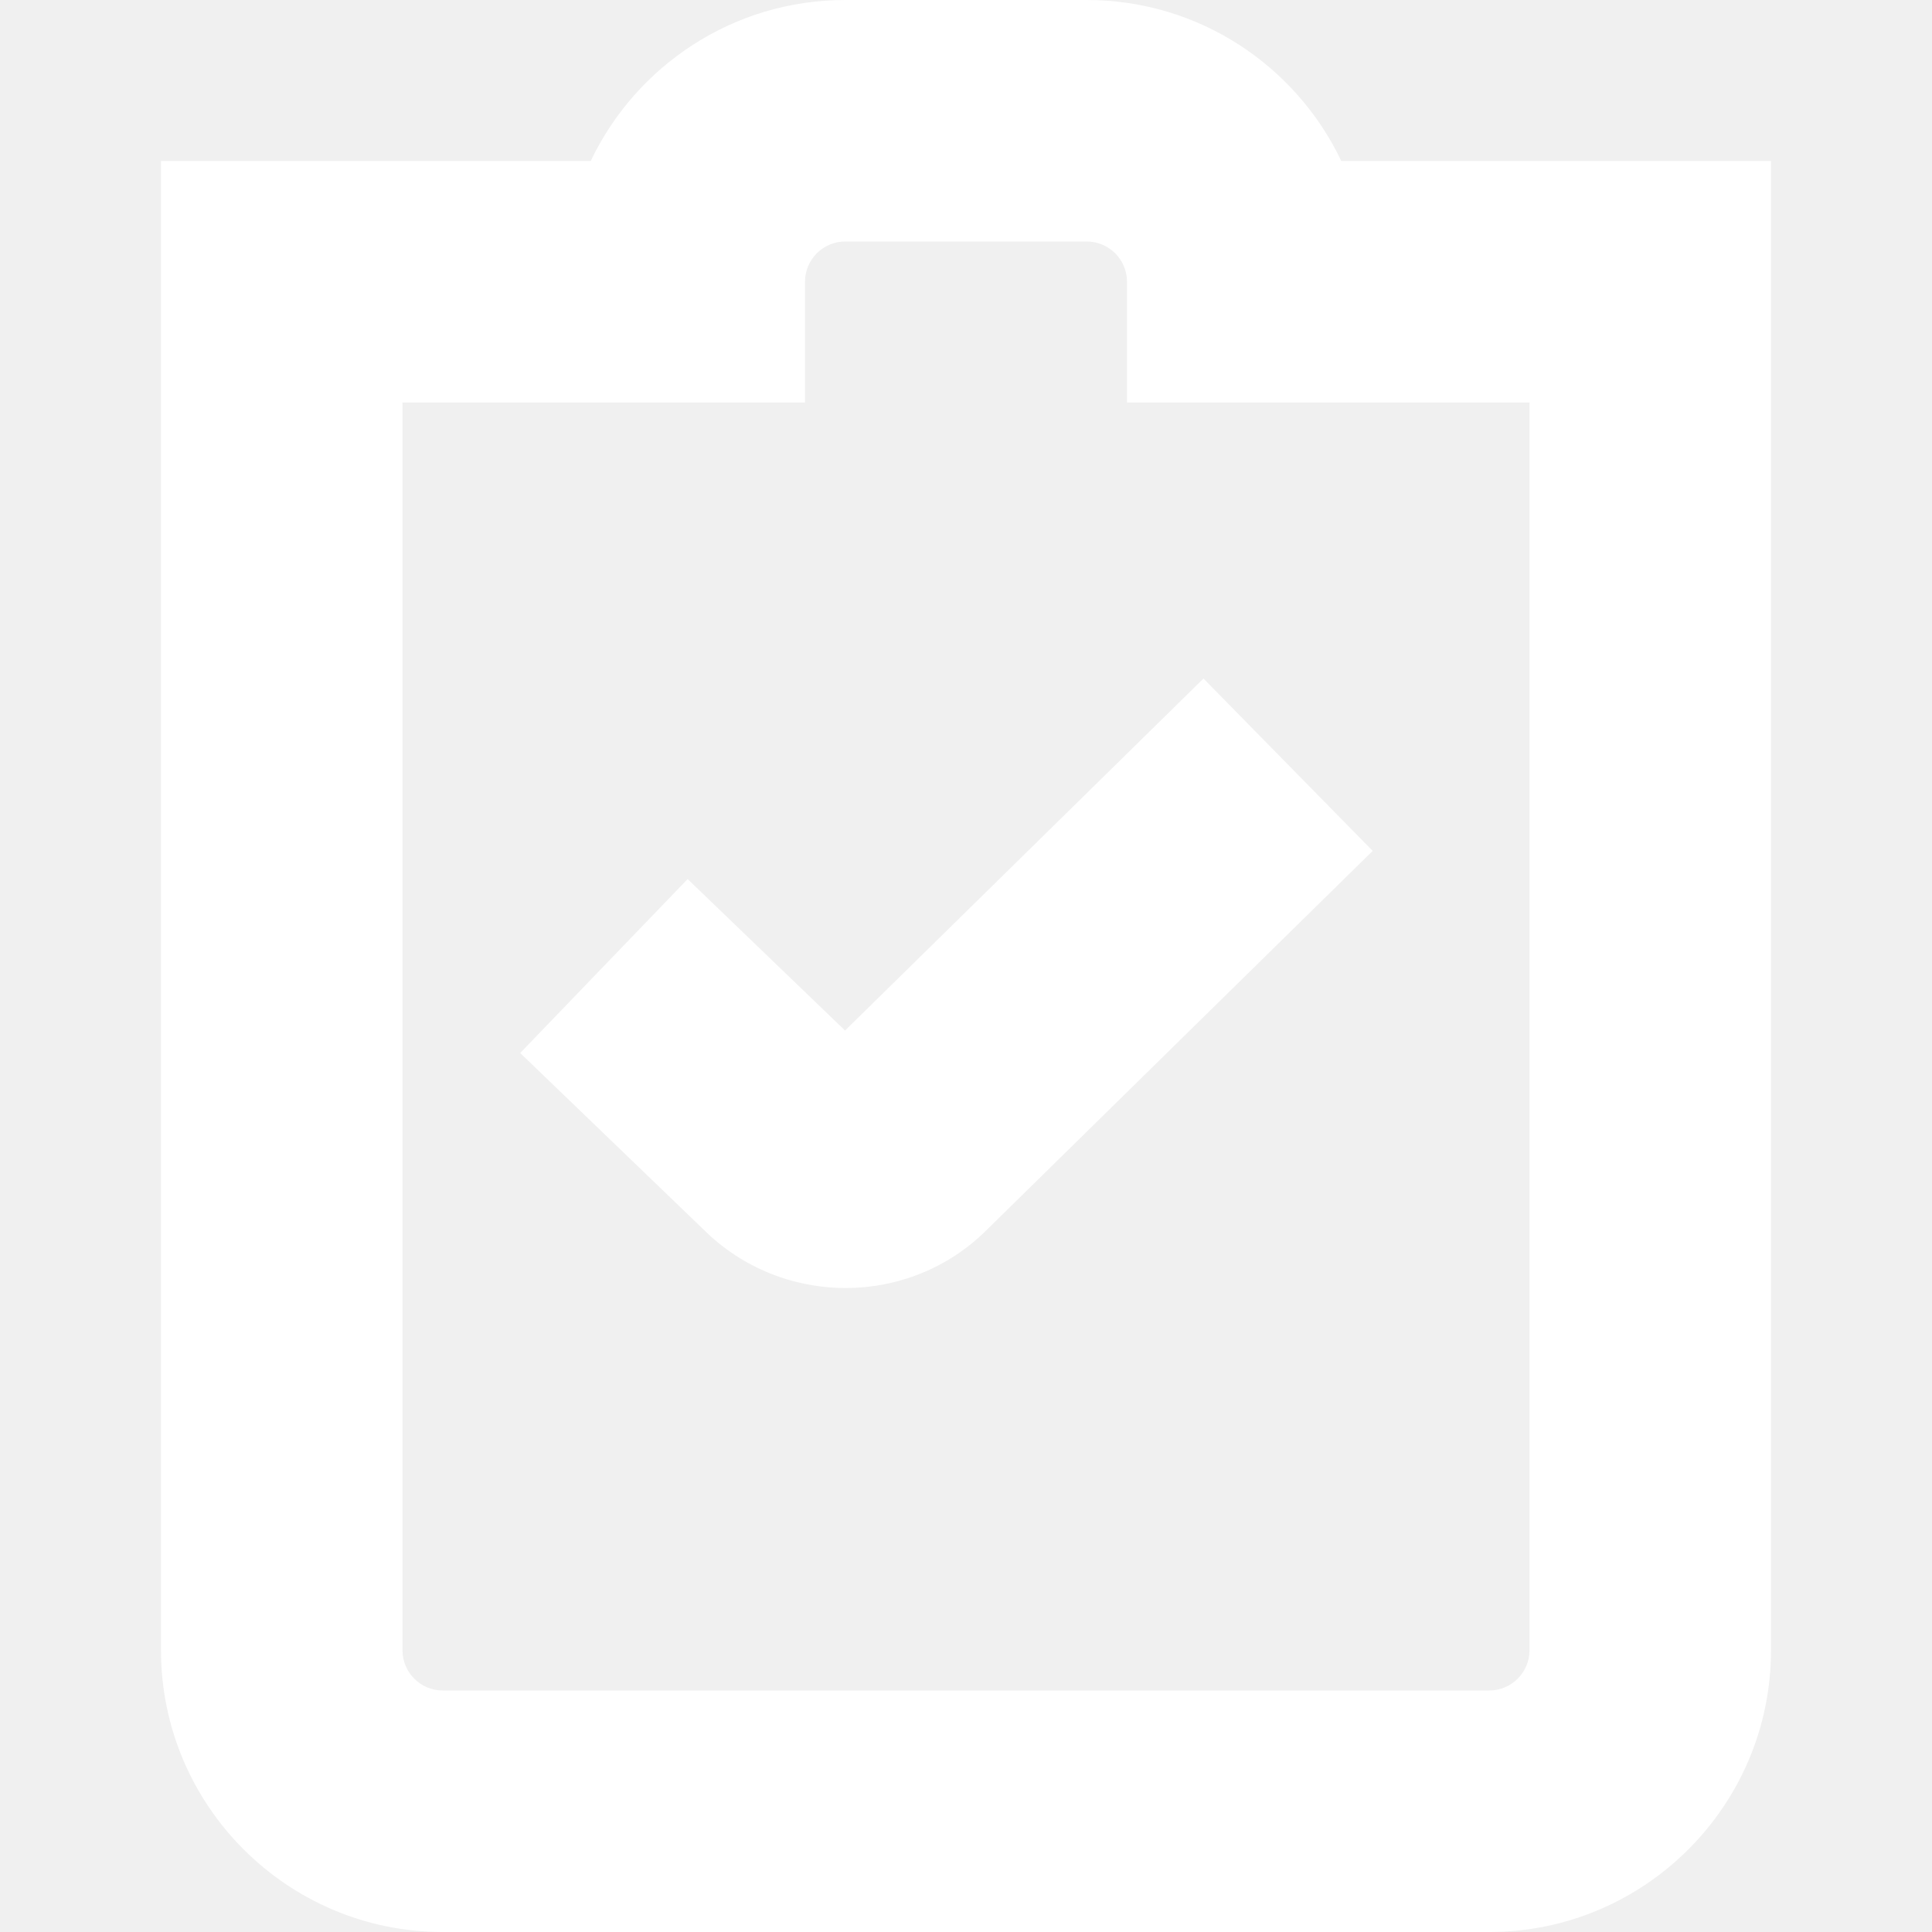
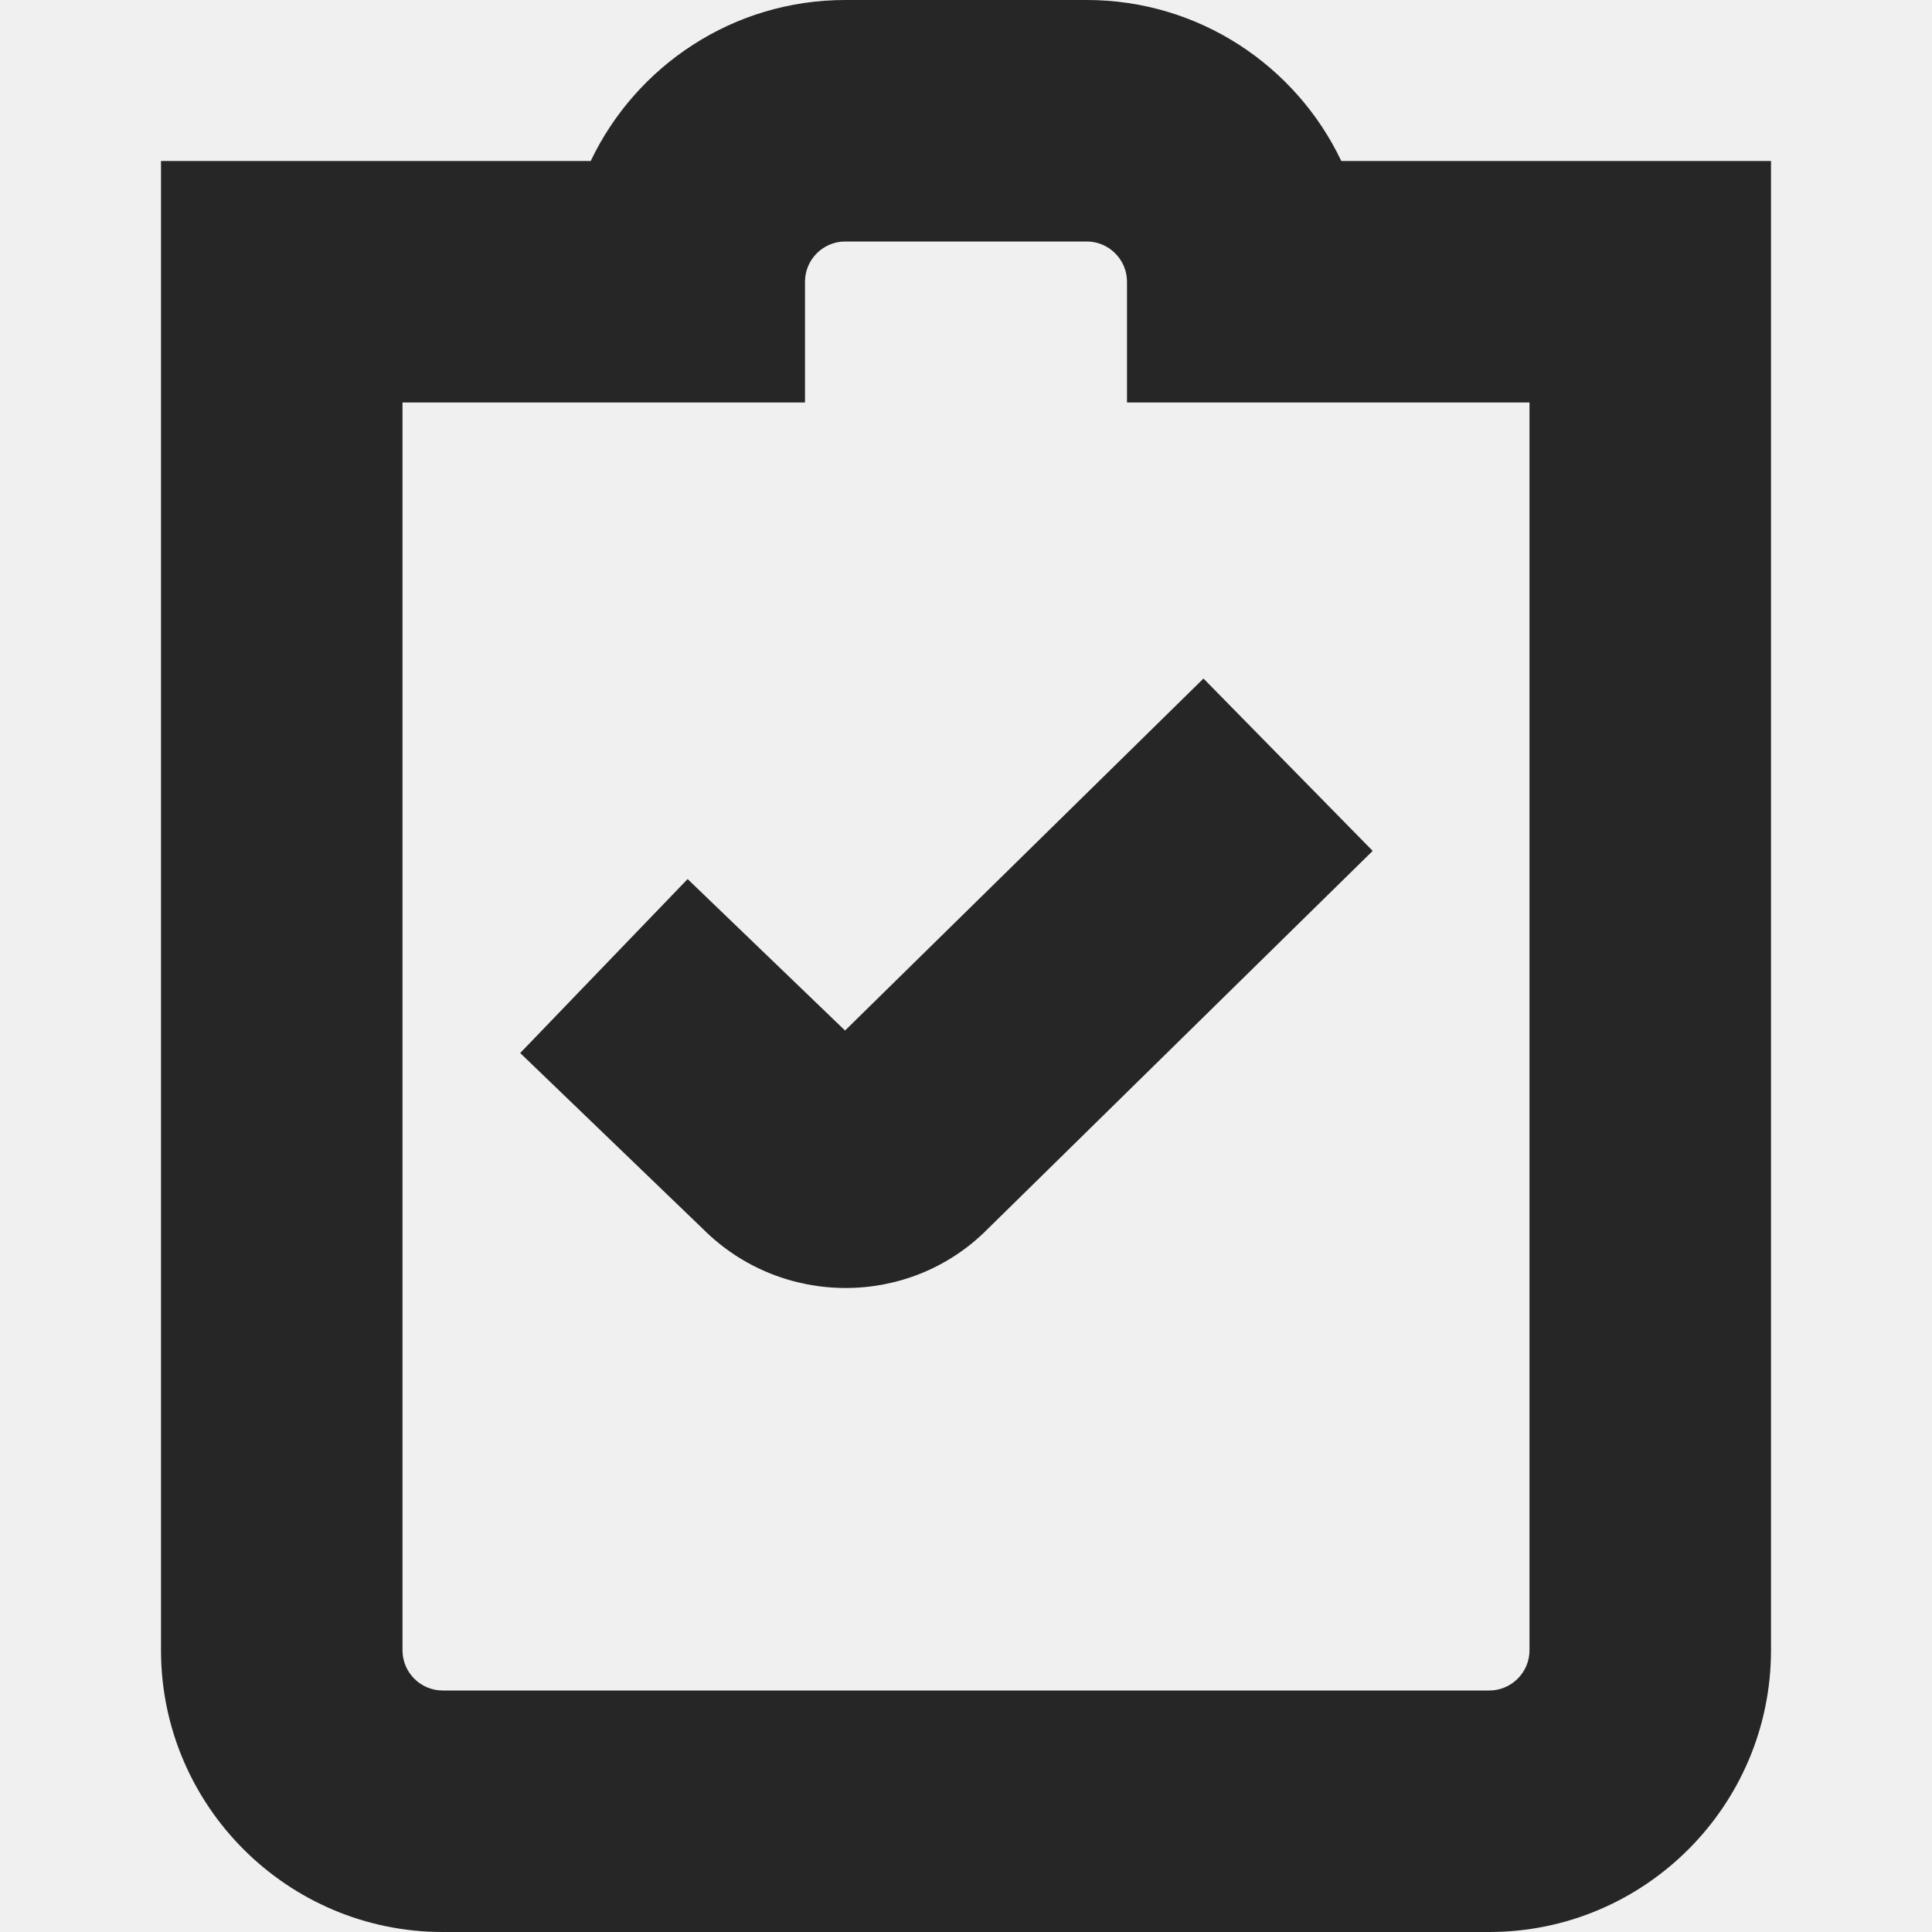
- <svg xmlns="http://www.w3.org/2000/svg" id="Layer_1" data-name="Layer 1" viewBox="0 0 24 24" fill="white">
+ <svg xmlns="http://www.w3.org/2000/svg" id="Layer_1" data-name="Layer 1" viewBox="0 0 24 24" fill="#262626">
  <path d="m10.497,12.802l4.453-4.373,2.102,2.141-4.793,4.707c-.481.481-1.117.723-1.754.723-.641,0-1.283-.244-1.771-.732l-2.272-2.187,2.08-2.161,1.957,1.883ZM22,2v18.5c0,1.93-1.57,3.5-3.5,3.5H5.5c-1.93,0-3.5-1.57-3.5-3.5V2h5.338c.563-1.182,1.769-2,3.162-2h3c1.394,0,2.6.818,3.162,2h5.338Zm-3,3h-5v-1.5c0-.276-.225-.5-.5-.5h-3c-.276,0-.5.224-.5.5v1.5h-5v15.5c0,.276.224.5.5.5h13c.275,0,.5-.224.5-.5V5Z" />
</svg>
